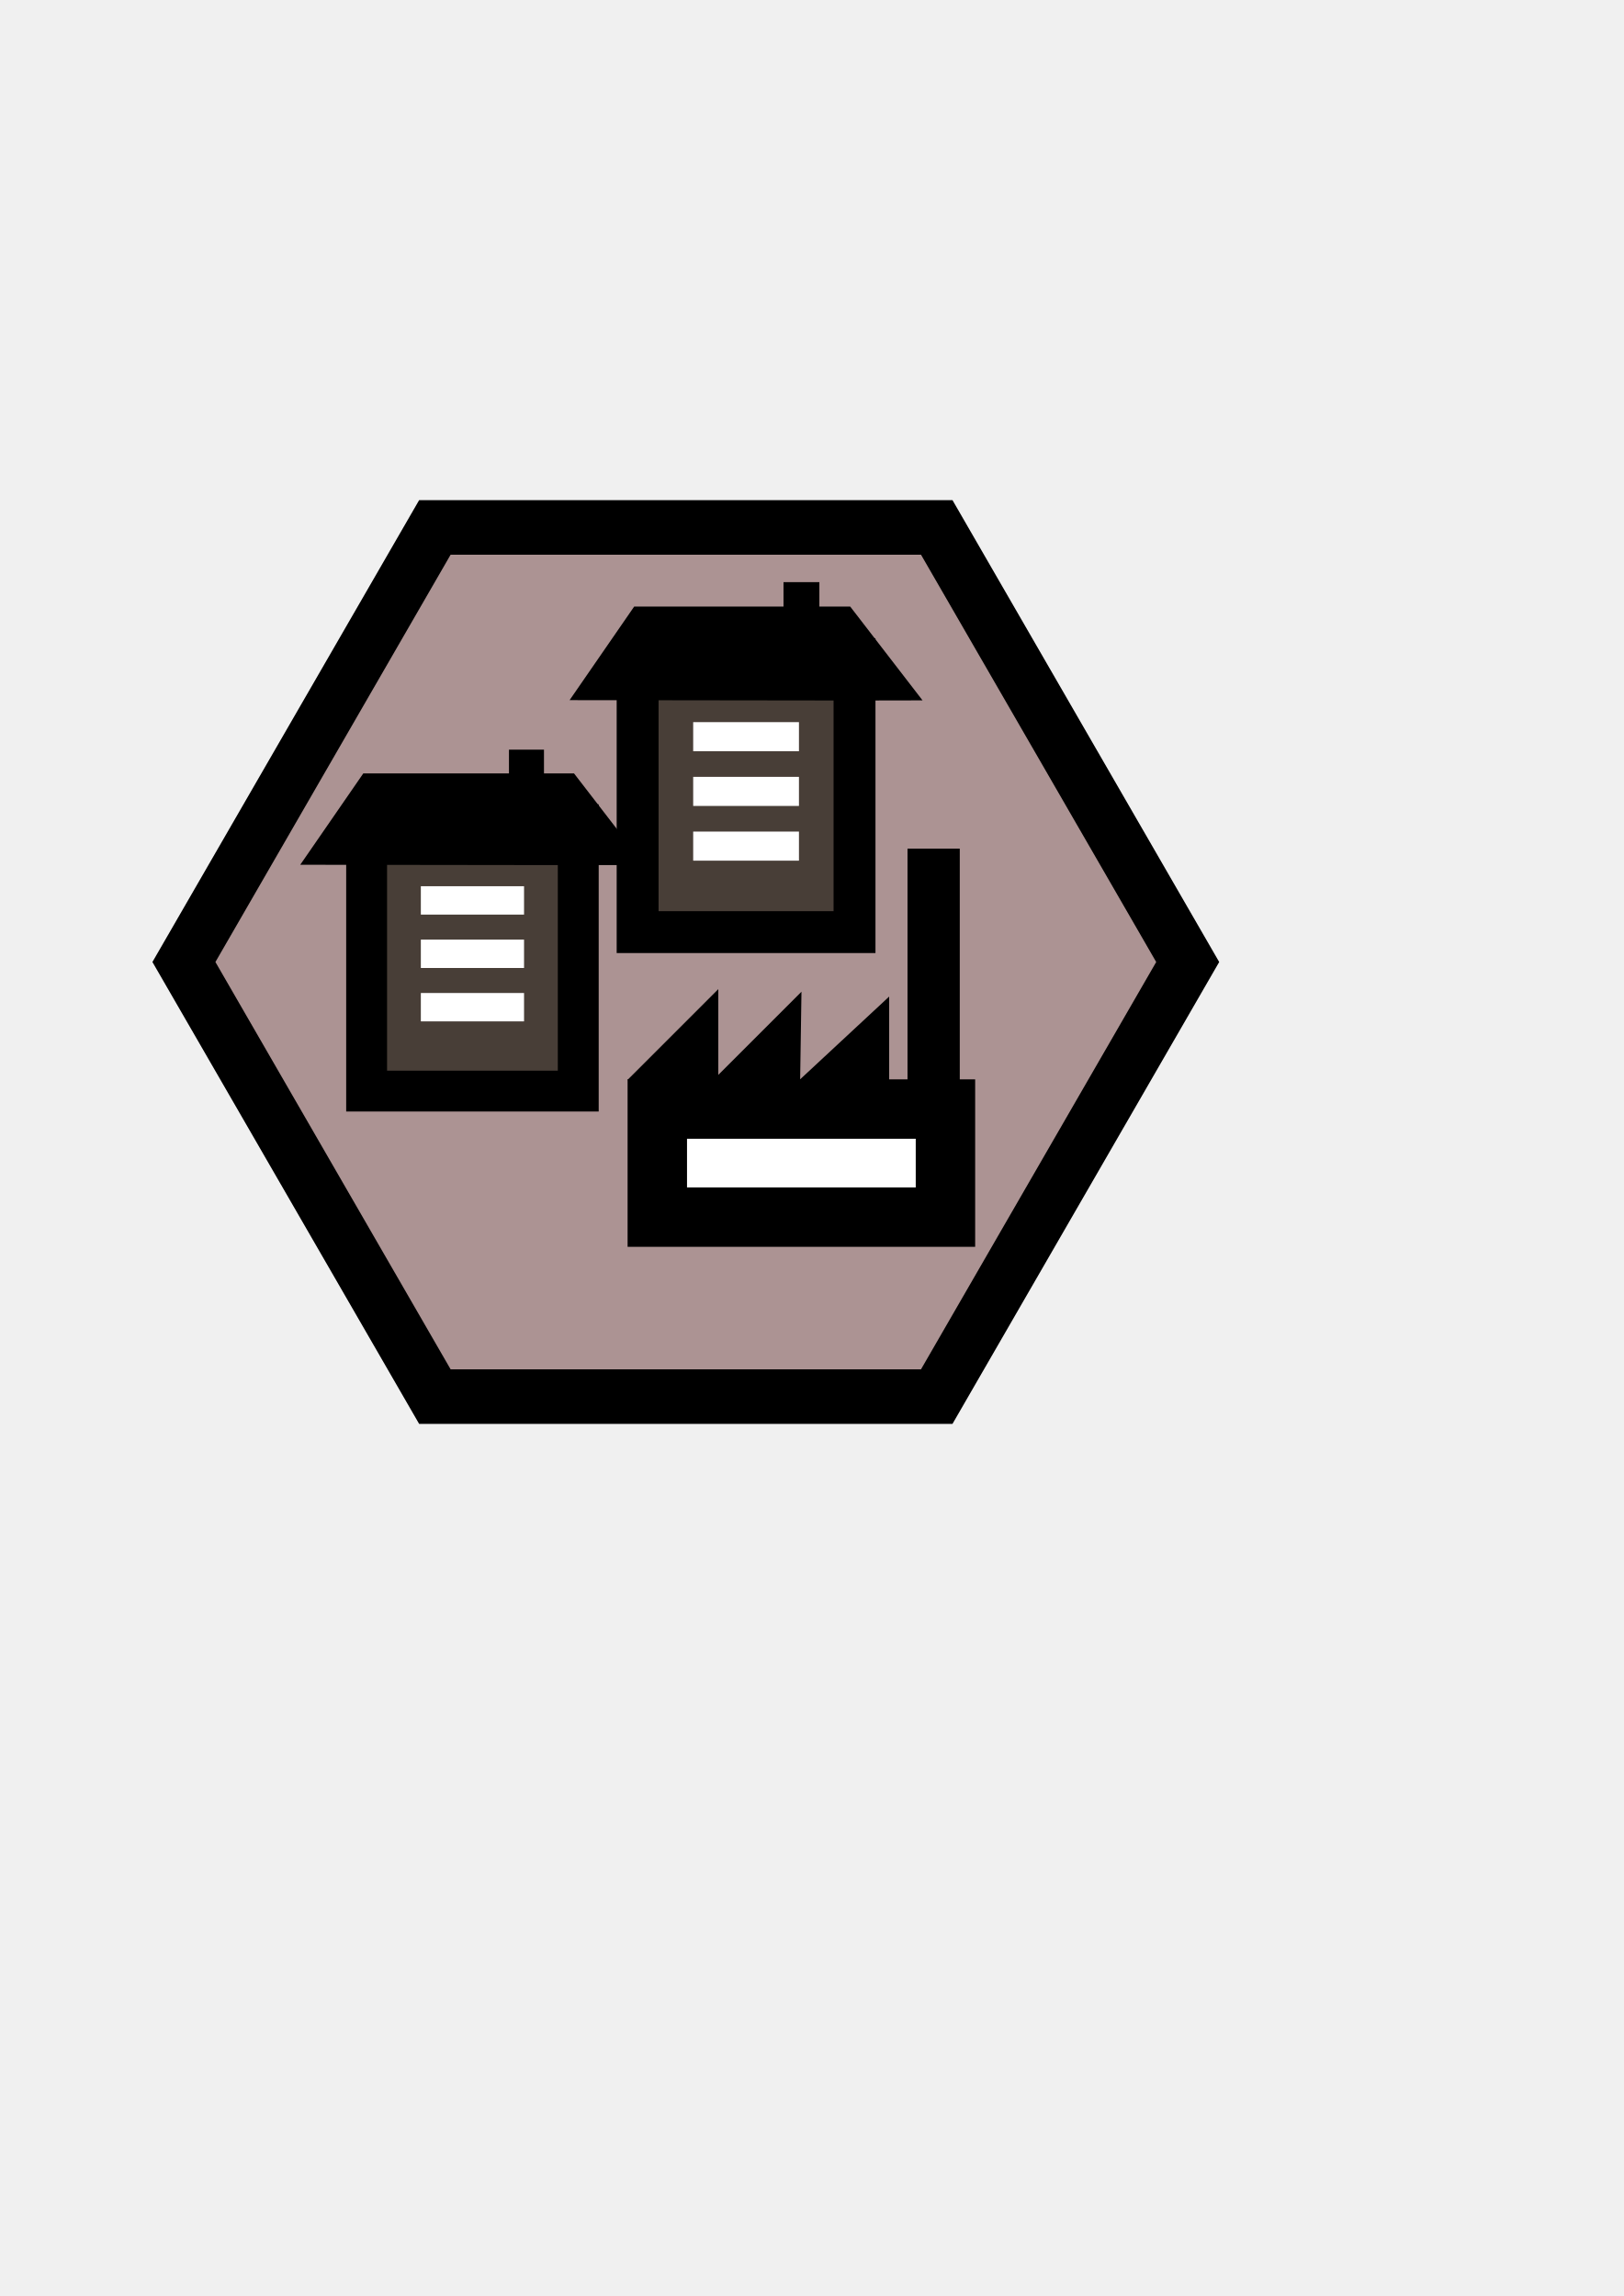
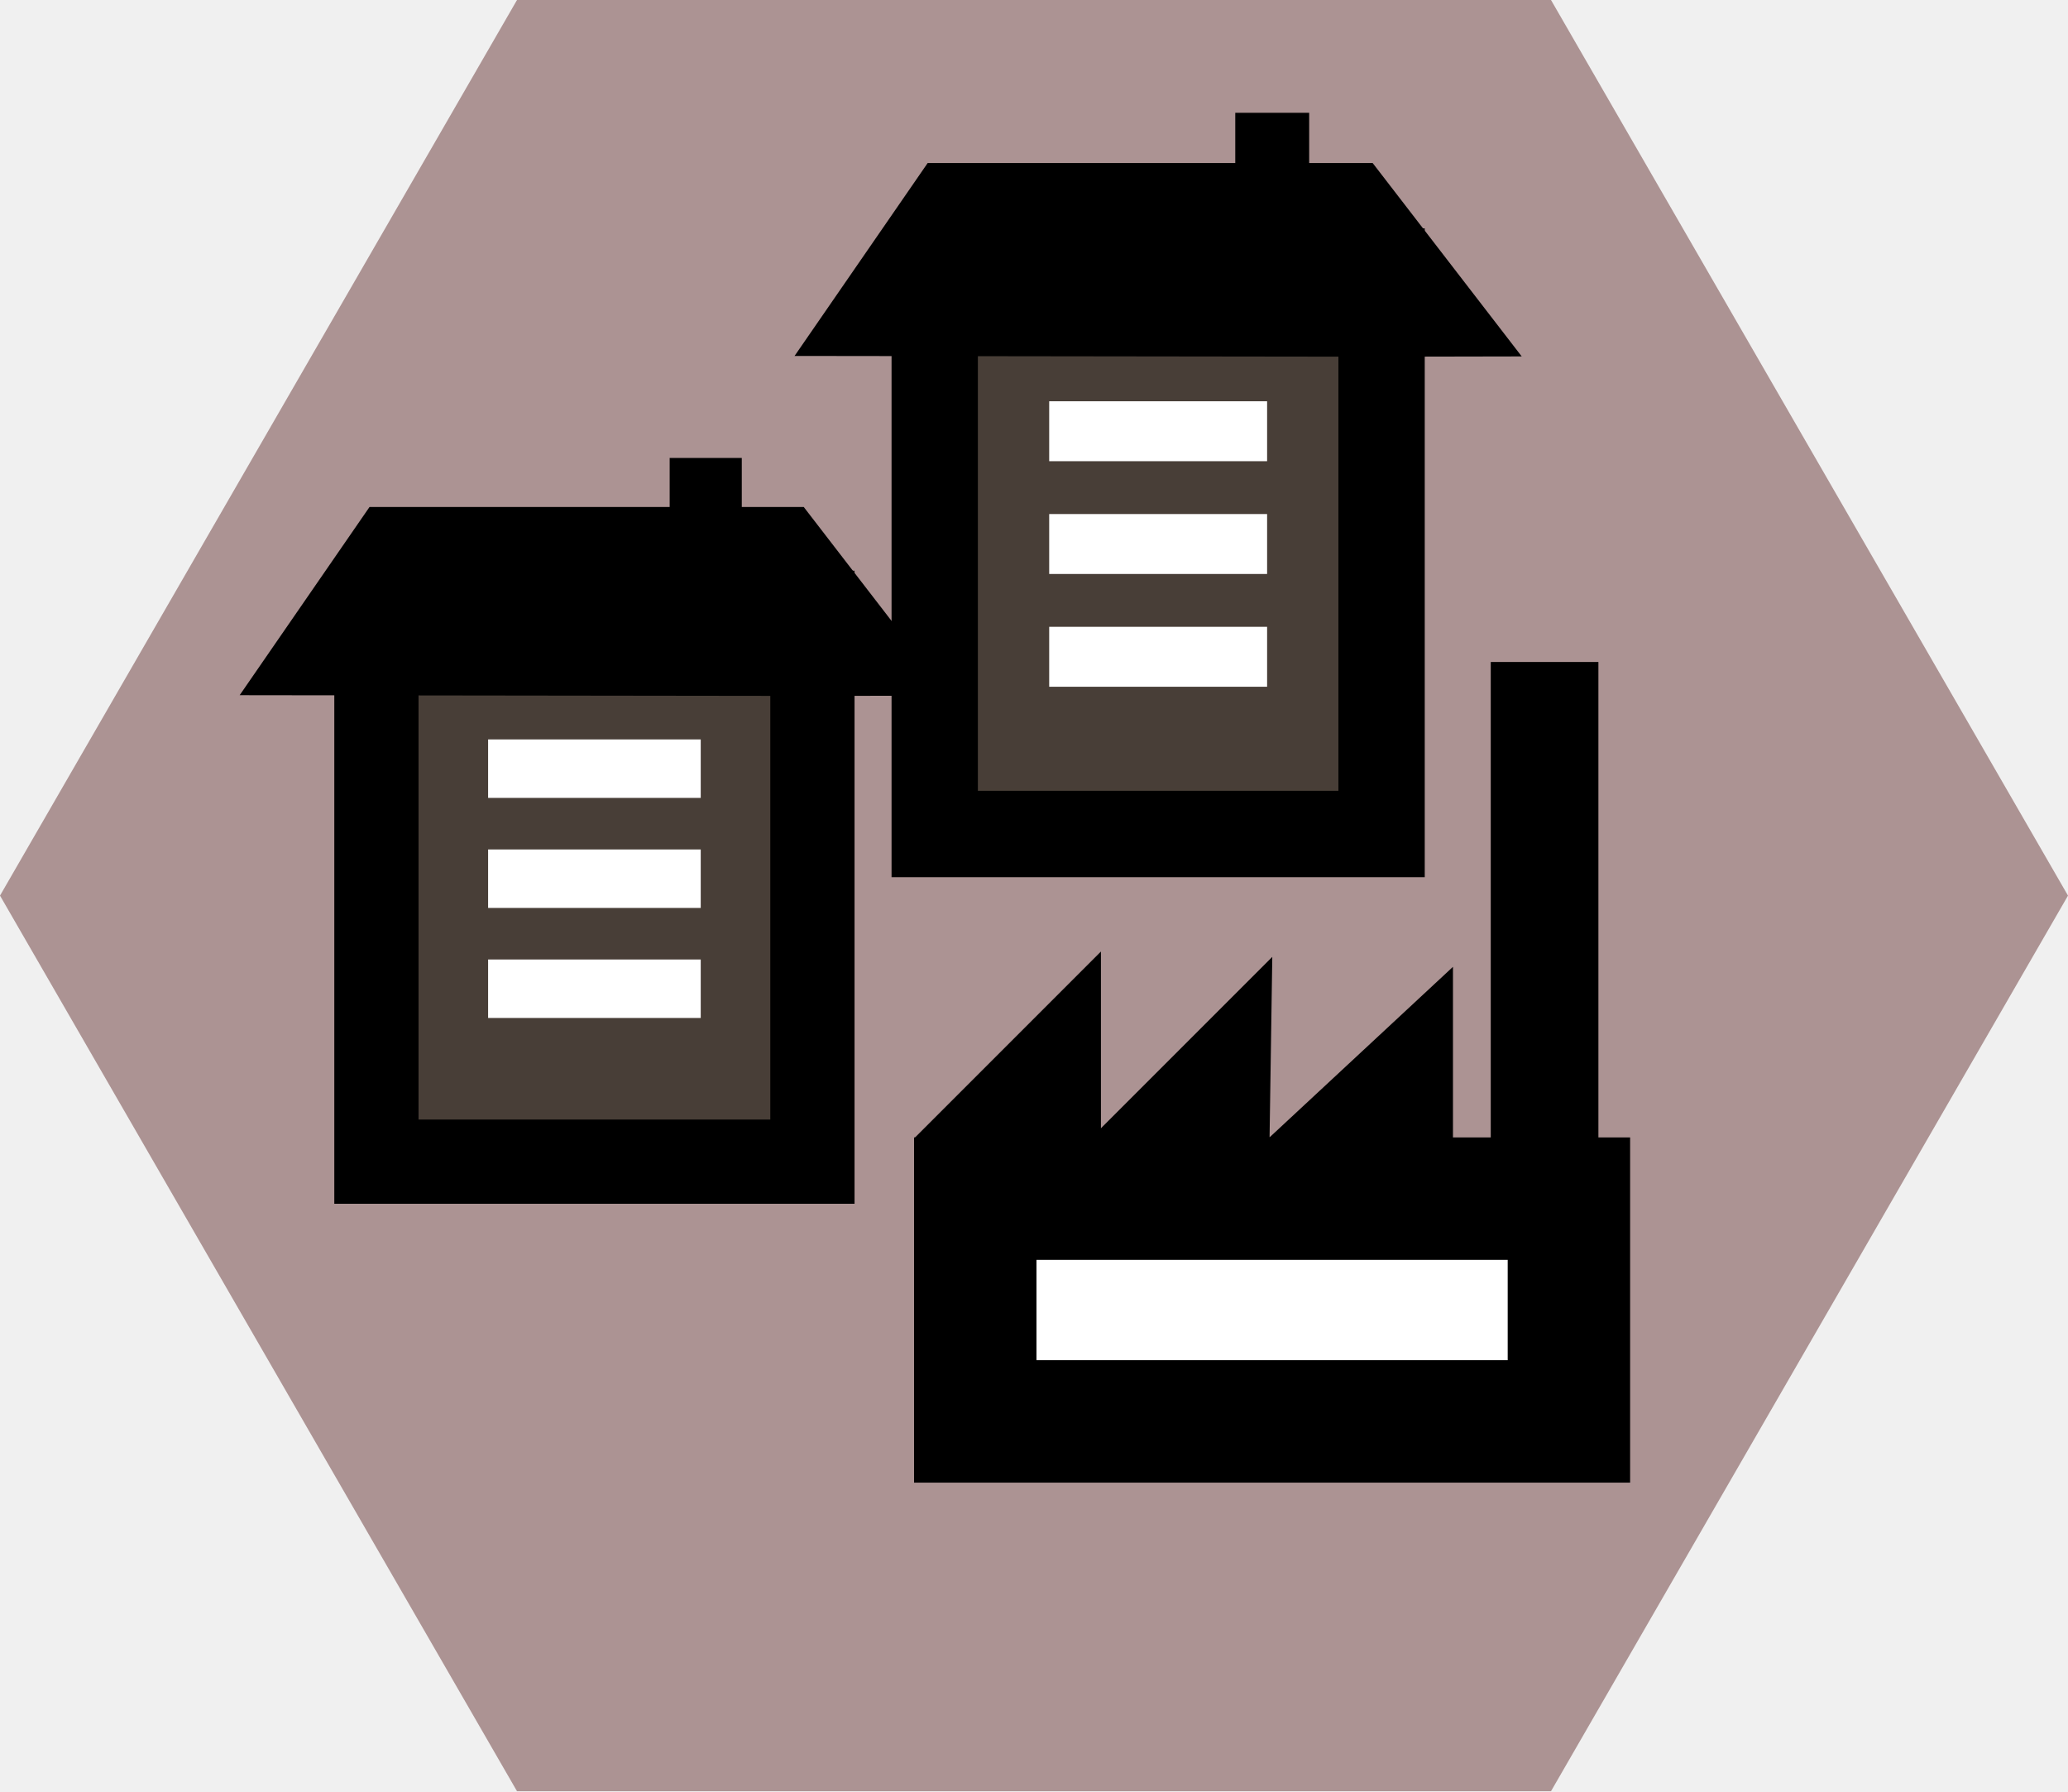
- <svg xmlns="http://www.w3.org/2000/svg" width="210mm" height="297mm" viewBox="0 0 744.094 1052.362" id="svg9552" version="1.1">
+ <svg xmlns="http://www.w3.org/2000/svg" width="129.822mm" height="112.429mm" viewBox="0 0 460 398.372" id="svg9552" version="1.1">
  <defs id="defs9554" />
-   <g id="layer1">
-     <g id="g6153" transform="translate(2069.106,-1905.331)">
-       <path d="m -1524.82,2346.264 -115,199.186 -230,0 -115,-199.186 115,-199.186 230,0 z" id="path4244-10-0-3" style="opacity:1;fill:#ac9393;fill-opacity:1;stroke:#000000;stroke-width:25;stroke-miterlimit:4;stroke-dasharray:none;stroke-opacity:1" />
-       <g id="g6007" transform="matrix(-0.8728585,0,0,0.8728585,-3305.641,248.6599)">
-         <rect style="opacity:1;fill:#483e37;fill-opacity:1;stroke:#000000;stroke-width:22;stroke-linecap:round;stroke-linejoin:miter;stroke-miterlimit:4;stroke-dasharray:none;stroke-dashoffset:0;stroke-opacity:1" id="rect5952" width="113.875" height="143.325" x="-1865.291" y="2244.123" />
-         <path style="fill:#000000;fill-opacity:1;fill-rule:evenodd;stroke:#000000;stroke-width:2.914px;stroke-linecap:butt;stroke-linejoin:miter;stroke-opacity:1" d="m -1898.049,2264.309 35.743,-46.364 111.925,0 31.908,46.24 -146.126,0.189 z" id="path5716-6-7" />
-         <rect style="opacity:1;fill:#ffffff;fill-opacity:1;stroke:none;stroke-width:0;stroke-linecap:round;stroke-linejoin:miter;stroke-miterlimit:4;stroke-dasharray:none;stroke-dashoffset:0;stroke-opacity:1" id="rect5969" width="55.532" height="15.271" x="-1836.12" y="2277.186" />
-         <rect style="opacity:1;fill:#ffffff;fill-opacity:1;stroke:none;stroke-width:0;stroke-linecap:round;stroke-linejoin:miter;stroke-miterlimit:4;stroke-dasharray:none;stroke-dashoffset:0;stroke-opacity:1" id="rect5969-0" width="55.532" height="15.271" x="-1836.12" y="2305.921" />
-         <rect style="opacity:1;fill:#ffffff;fill-opacity:1;stroke:none;stroke-width:0;stroke-linecap:round;stroke-linejoin:miter;stroke-miterlimit:4;stroke-dasharray:none;stroke-dashoffset:0;stroke-opacity:1" id="rect5969-7" width="55.532" height="15.271" x="-1836.12" y="2334.655" />
-         <rect y="2208.688" x="-1841.842" height="12.762" width="8.835" id="rect5810-3" style="opacity:1;fill:#7c6d2e;fill-opacity:1;stroke:#000000;stroke-width:10;stroke-linecap:round;stroke-linejoin:miter;stroke-miterlimit:4;stroke-dasharray:none;stroke-dashoffset:0;stroke-opacity:1" />
-       </g>
-       <g id="g6007-9" transform="matrix(-0.8516683,0,0,0.8516683,-3392.717,372.1184)">
-         <rect style="opacity:1;fill:#483e37;fill-opacity:1;stroke:#000000;stroke-width:22;stroke-linecap:round;stroke-linejoin:miter;stroke-miterlimit:4;stroke-dasharray:none;stroke-dashoffset:0;stroke-opacity:1" id="rect5952-9" width="113.875" height="143.325" x="-1865.291" y="2244.123" />
-         <path style="fill:#000000;fill-opacity:1;fill-rule:evenodd;stroke:#000000;stroke-width:2.914px;stroke-linecap:butt;stroke-linejoin:miter;stroke-opacity:1" d="m -1898.049,2264.309 35.743,-46.364 111.925,0 31.908,46.24 -146.126,0.189 z" id="path5716-6-7-0" />
-         <rect style="opacity:1;fill:#ffffff;fill-opacity:1;stroke:none;stroke-width:0;stroke-linecap:round;stroke-linejoin:miter;stroke-miterlimit:4;stroke-dasharray:none;stroke-dashoffset:0;stroke-opacity:1" id="rect5969-9" width="55.532" height="15.271" x="-1836.12" y="2277.186" />
-         <rect style="opacity:1;fill:#ffffff;fill-opacity:1;stroke:none;stroke-width:0;stroke-linecap:round;stroke-linejoin:miter;stroke-miterlimit:4;stroke-dasharray:none;stroke-dashoffset:0;stroke-opacity:1" id="rect5969-0-6" width="55.532" height="15.271" x="-1836.12" y="2305.921" />
-         <rect style="opacity:1;fill:#ffffff;fill-opacity:1;stroke:none;stroke-width:0;stroke-linecap:round;stroke-linejoin:miter;stroke-miterlimit:4;stroke-dasharray:none;stroke-dashoffset:0;stroke-opacity:1" id="rect5969-7-1" width="55.532" height="15.271" x="-1836.12" y="2334.655" />
-         <rect y="2208.688" x="-1841.842" height="12.762" width="8.835" id="rect5810-3-7" style="opacity:1;fill:#7c6d2e;fill-opacity:1;stroke:#000000;stroke-width:10;stroke-linecap:round;stroke-linejoin:miter;stroke-miterlimit:4;stroke-dasharray:none;stroke-dashoffset:0;stroke-opacity:1" />
-       </g>
-       <g transform="matrix(1.231919,0,0,1.231919,48.08334,-401.1294)" id="g6091">
-         <rect transform="scale(-1,1)" style="opacity:1;fill:#ffffff;fill-opacity:1;stroke:#000000;stroke-width:22.104;stroke-linecap:round;stroke-linejoin:miter;stroke-miterlimit:4;stroke-dasharray:none;stroke-dashoffset:0;stroke-opacity:1" id="rect5714-4-9-8" width="107.188" height="40.216" x="1366.907" y="2284.879" />
-         <path style="fill:#000000;fill-opacity:1;fill-rule:evenodd;stroke:#000000;stroke-width:1px;stroke-linecap:butt;stroke-linejoin:miter;stroke-opacity:1" d="m -1484.793,2274.365 32.886,-32.886 0,31.905 30.923,-30.923 -0.491,32.518 33.132,-30.8 0,30.677" id="path6087" />
-         <rect style="opacity:1;fill:#000000;fill-opacity:1;stroke:none;stroke-width:0;stroke-linecap:round;stroke-linejoin:miter;stroke-miterlimit:4;stroke-dasharray:none;stroke-dashoffset:0;stroke-opacity:1" id="rect6089" width="19.436" height="97.181" x="-1381.018" y="2187.997" />
-       </g>
+   <g id="layer1" transform="translate(-84.28567,-241.7477)">
+     <path style="opacity:1;fill:#ac9393;fill-opacity:1;stroke:none;stroke-width:25;stroke-miterlimit:4;stroke-dasharray:none;stroke-opacity:1" id="path4244-10-0-3" d="m 544.286,440.934 -115,199.186 -230,0 L 84.286,440.934 199.286,241.748 l 230,0 z" />
+     <g transform="matrix(-0.8728585,0,0,0.8728585,-1236.536,-1656.671)" id="g6007">
+       <rect y="2244.123" x="-1865.291" height="143.325" width="113.875" id="rect5952" style="opacity:1;fill:#483e37;fill-opacity:1;stroke:#000000;stroke-width:22;stroke-linecap:round;stroke-linejoin:miter;stroke-miterlimit:4;stroke-dasharray:none;stroke-dashoffset:0;stroke-opacity:1" />
+       <path id="path5716-6-7" d="m -1898.049,2264.309 35.743,-46.364 111.925,0 31.908,46.24 -146.126,0.189 z" style="fill:#000000;fill-opacity:1;fill-rule:evenodd;stroke:#000000;stroke-width:2.914px;stroke-linecap:butt;stroke-linejoin:miter;stroke-opacity:1" />
+       <rect y="2277.186" x="-1836.12" height="15.271" width="55.532" id="rect5969" style="opacity:1;fill:#ffffff;fill-opacity:1;stroke:none;stroke-width:0;stroke-linecap:round;stroke-linejoin:miter;stroke-miterlimit:4;stroke-dasharray:none;stroke-dashoffset:0;stroke-opacity:1" />
+       <rect y="2305.921" x="-1836.12" height="15.271" width="55.532" id="rect5969-0" style="opacity:1;fill:#ffffff;fill-opacity:1;stroke:none;stroke-width:0;stroke-linecap:round;stroke-linejoin:miter;stroke-miterlimit:4;stroke-dasharray:none;stroke-dashoffset:0;stroke-opacity:1" />
+       <rect y="2334.655" x="-1836.12" height="15.271" width="55.532" id="rect5969-7" style="opacity:1;fill:#ffffff;fill-opacity:1;stroke:none;stroke-width:0;stroke-linecap:round;stroke-linejoin:miter;stroke-miterlimit:4;stroke-dasharray:none;stroke-dashoffset:0;stroke-opacity:1" />
+       <rect style="opacity:1;fill:#7c6d2e;fill-opacity:1;stroke:#000000;stroke-width:10;stroke-linecap:round;stroke-linejoin:miter;stroke-miterlimit:4;stroke-dasharray:none;stroke-dashoffset:0;stroke-opacity:1" id="rect5810-3" width="8.835" height="12.762" x="-1841.842" y="2208.688" />
+     </g>
+     <g transform="matrix(-0.8516683,0,0,0.8516683,-1323.611,-1533.212)" id="g6007-9">
+       <rect y="2244.123" x="-1865.291" height="143.325" width="113.875" id="rect5952-9" style="opacity:1;fill:#483e37;fill-opacity:1;stroke:#000000;stroke-width:22;stroke-linecap:round;stroke-linejoin:miter;stroke-miterlimit:4;stroke-dasharray:none;stroke-dashoffset:0;stroke-opacity:1" />
+       <path id="path5716-6-7-0" d="m -1898.049,2264.309 35.743,-46.364 111.925,0 31.908,46.24 -146.126,0.189 z" style="fill:#000000;fill-opacity:1;fill-rule:evenodd;stroke:#000000;stroke-width:2.914px;stroke-linecap:butt;stroke-linejoin:miter;stroke-opacity:1" />
+       <rect y="2277.186" x="-1836.12" height="15.271" width="55.532" id="rect5969-9" style="opacity:1;fill:#ffffff;fill-opacity:1;stroke:none;stroke-width:0;stroke-linecap:round;stroke-linejoin:miter;stroke-miterlimit:4;stroke-dasharray:none;stroke-dashoffset:0;stroke-opacity:1" />
+       <rect y="2305.921" x="-1836.12" height="15.271" width="55.532" id="rect5969-0-6" style="opacity:1;fill:#ffffff;fill-opacity:1;stroke:none;stroke-width:0;stroke-linecap:round;stroke-linejoin:miter;stroke-miterlimit:4;stroke-dasharray:none;stroke-dashoffset:0;stroke-opacity:1" />
+       <rect y="2334.655" x="-1836.12" height="15.271" width="55.532" id="rect5969-7-1" style="opacity:1;fill:#ffffff;fill-opacity:1;stroke:none;stroke-width:0;stroke-linecap:round;stroke-linejoin:miter;stroke-miterlimit:4;stroke-dasharray:none;stroke-dashoffset:0;stroke-opacity:1" />
+       <rect style="opacity:1;fill:#7c6d2e;fill-opacity:1;stroke:#000000;stroke-width:10;stroke-linecap:round;stroke-linejoin:miter;stroke-miterlimit:4;stroke-dasharray:none;stroke-dashoffset:0;stroke-opacity:1" id="rect5810-3-7" width="8.835" height="12.762" x="-1841.842" y="2208.688" />
+     </g>
+     <g id="g6091" transform="matrix(1.231919,0,0,1.231919,2117.189,-2306.46)">
+       <rect y="2284.879" x="1366.907" height="40.216" width="107.188" id="rect5714-4-9-8" style="opacity:1;fill:#ffffff;fill-opacity:1;stroke:#000000;stroke-width:22.104;stroke-linecap:round;stroke-linejoin:miter;stroke-miterlimit:4;stroke-dasharray:none;stroke-dashoffset:0;stroke-opacity:1" transform="scale(-1,1)" />
+       <path id="path6087" d="m -1484.793,2274.365 32.886,-32.886 0,31.905 30.923,-30.923 -0.491,32.518 33.132,-30.8 0,30.677" style="fill:#000000;fill-opacity:1;fill-rule:evenodd;stroke:#000000;stroke-width:1px;stroke-linecap:butt;stroke-linejoin:miter;stroke-opacity:1" />
+       <rect y="2187.997" x="-1381.018" height="97.181" width="19.436" id="rect6089" style="opacity:1;fill:#000000;fill-opacity:1;stroke:none;stroke-width:0;stroke-linecap:round;stroke-linejoin:miter;stroke-miterlimit:4;stroke-dasharray:none;stroke-dashoffset:0;stroke-opacity:1" />
    </g>
  </g>
</svg>
